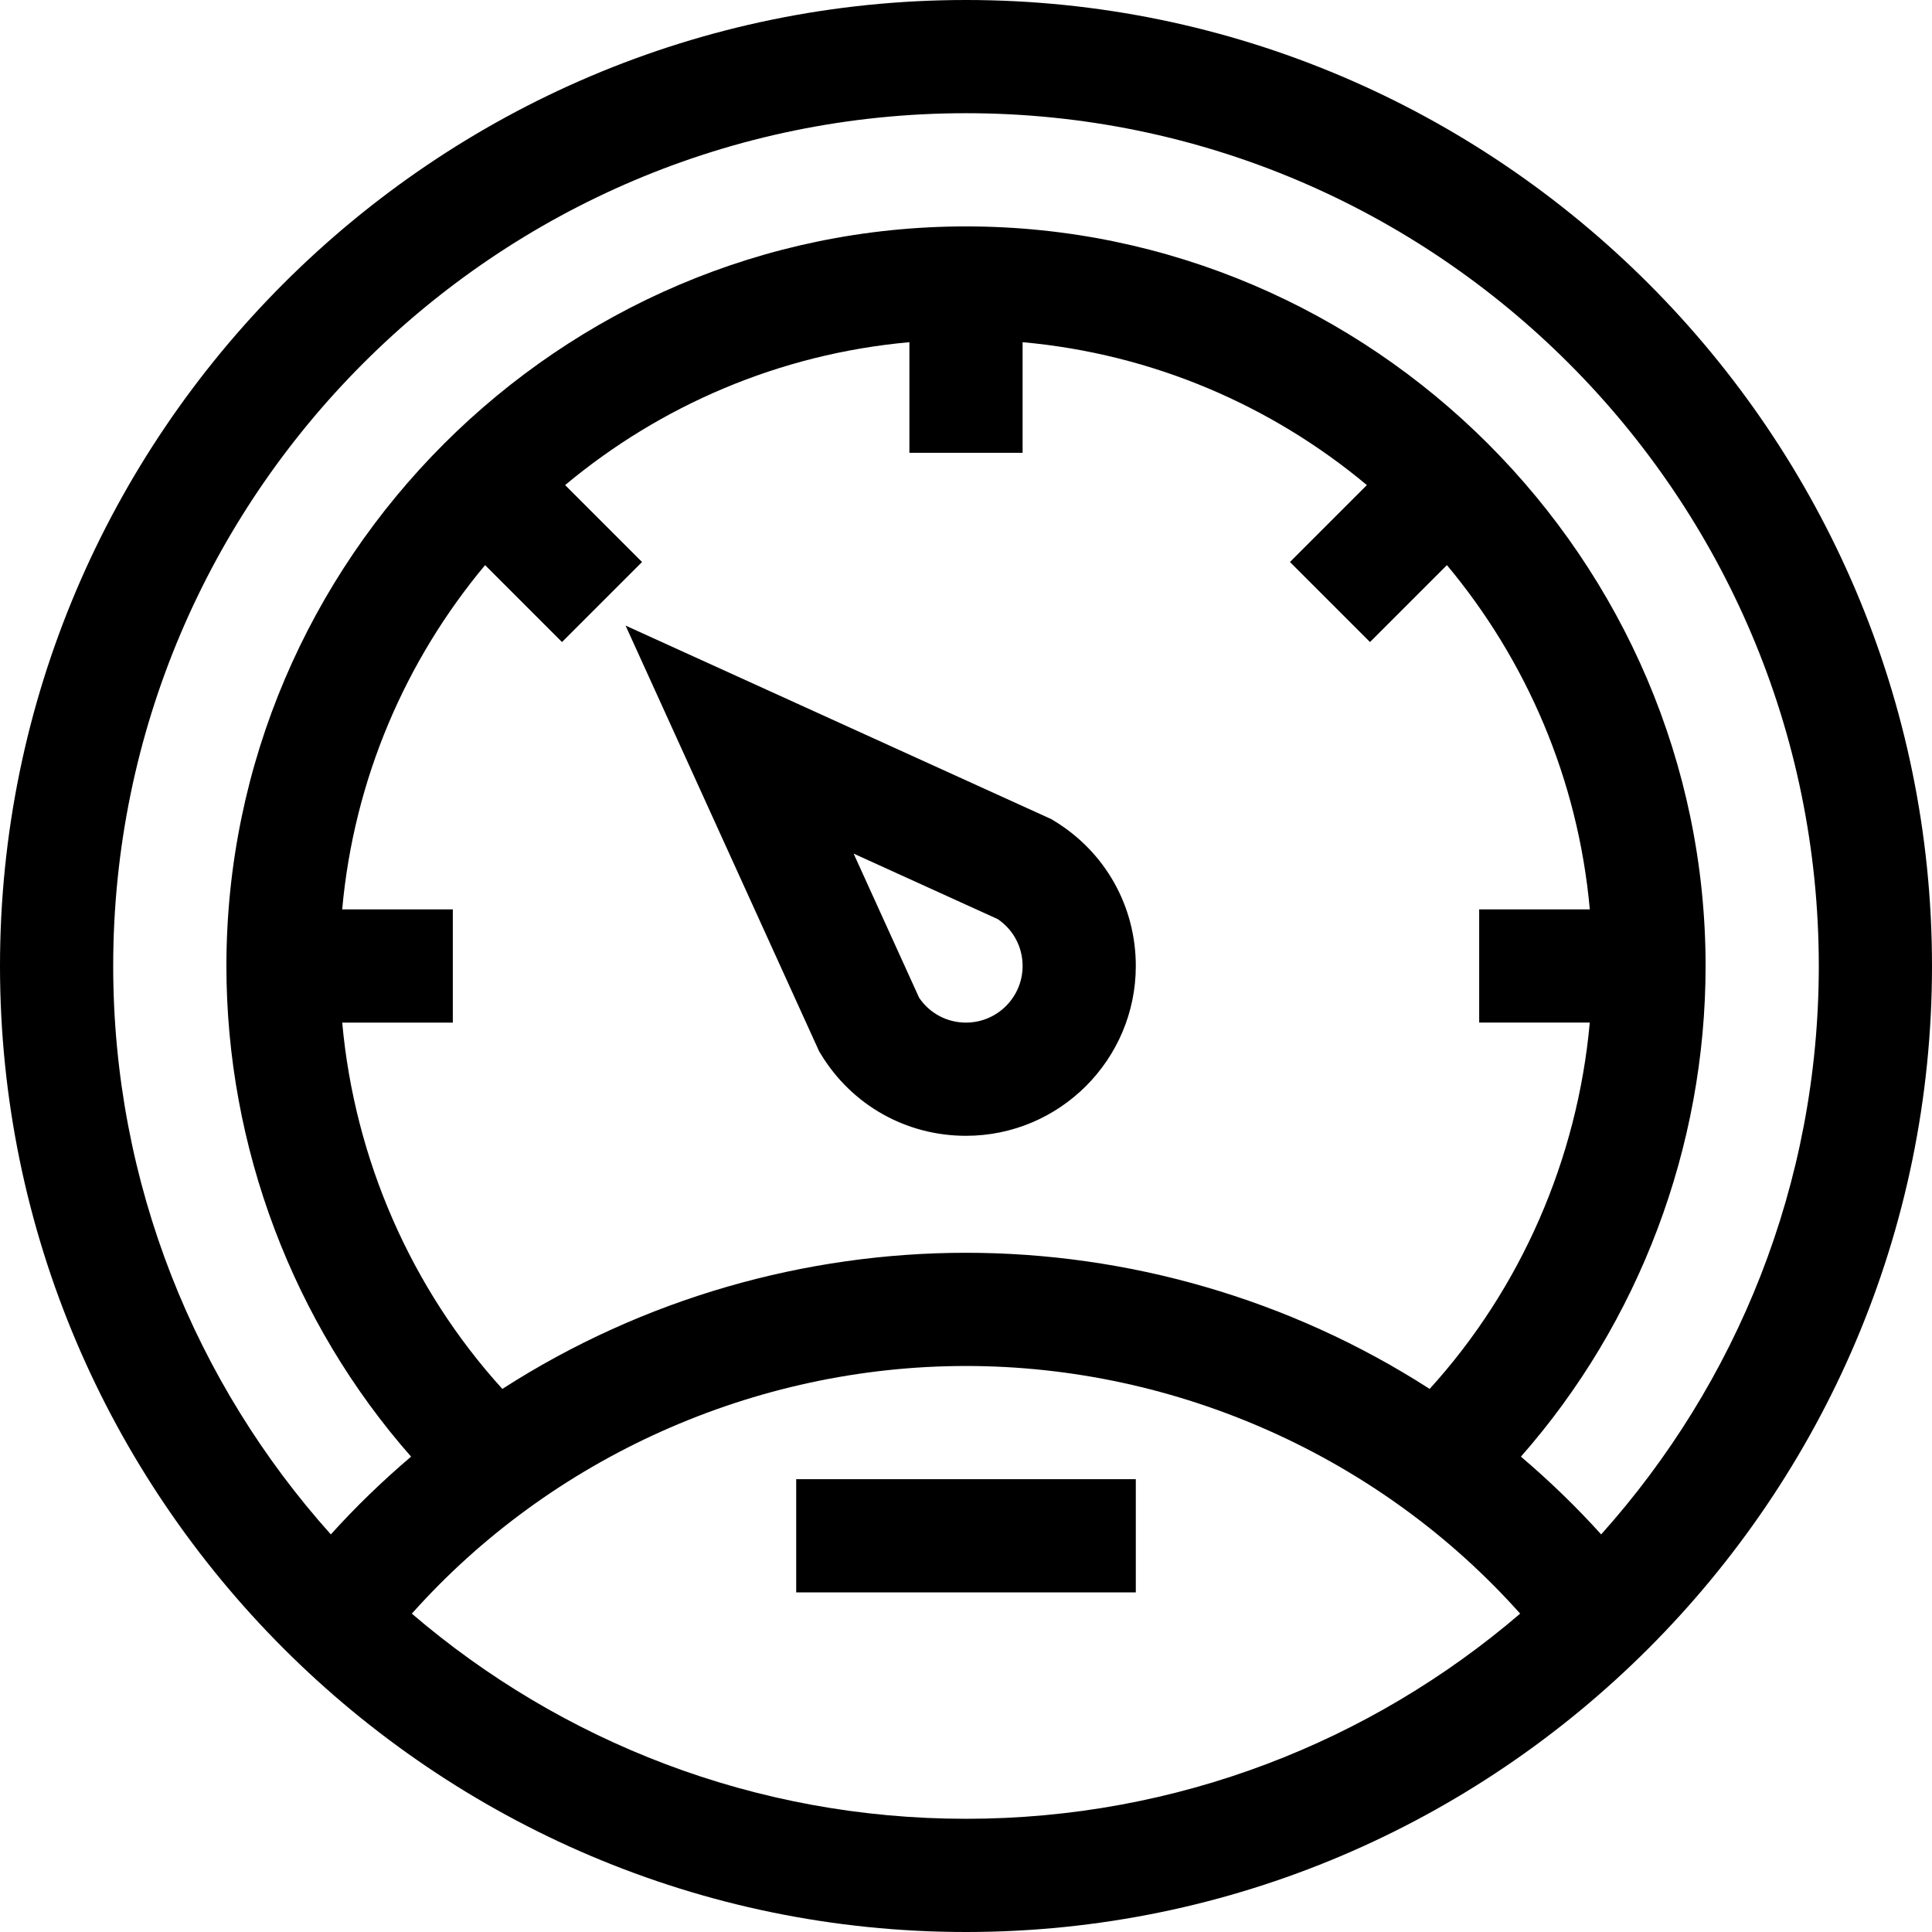
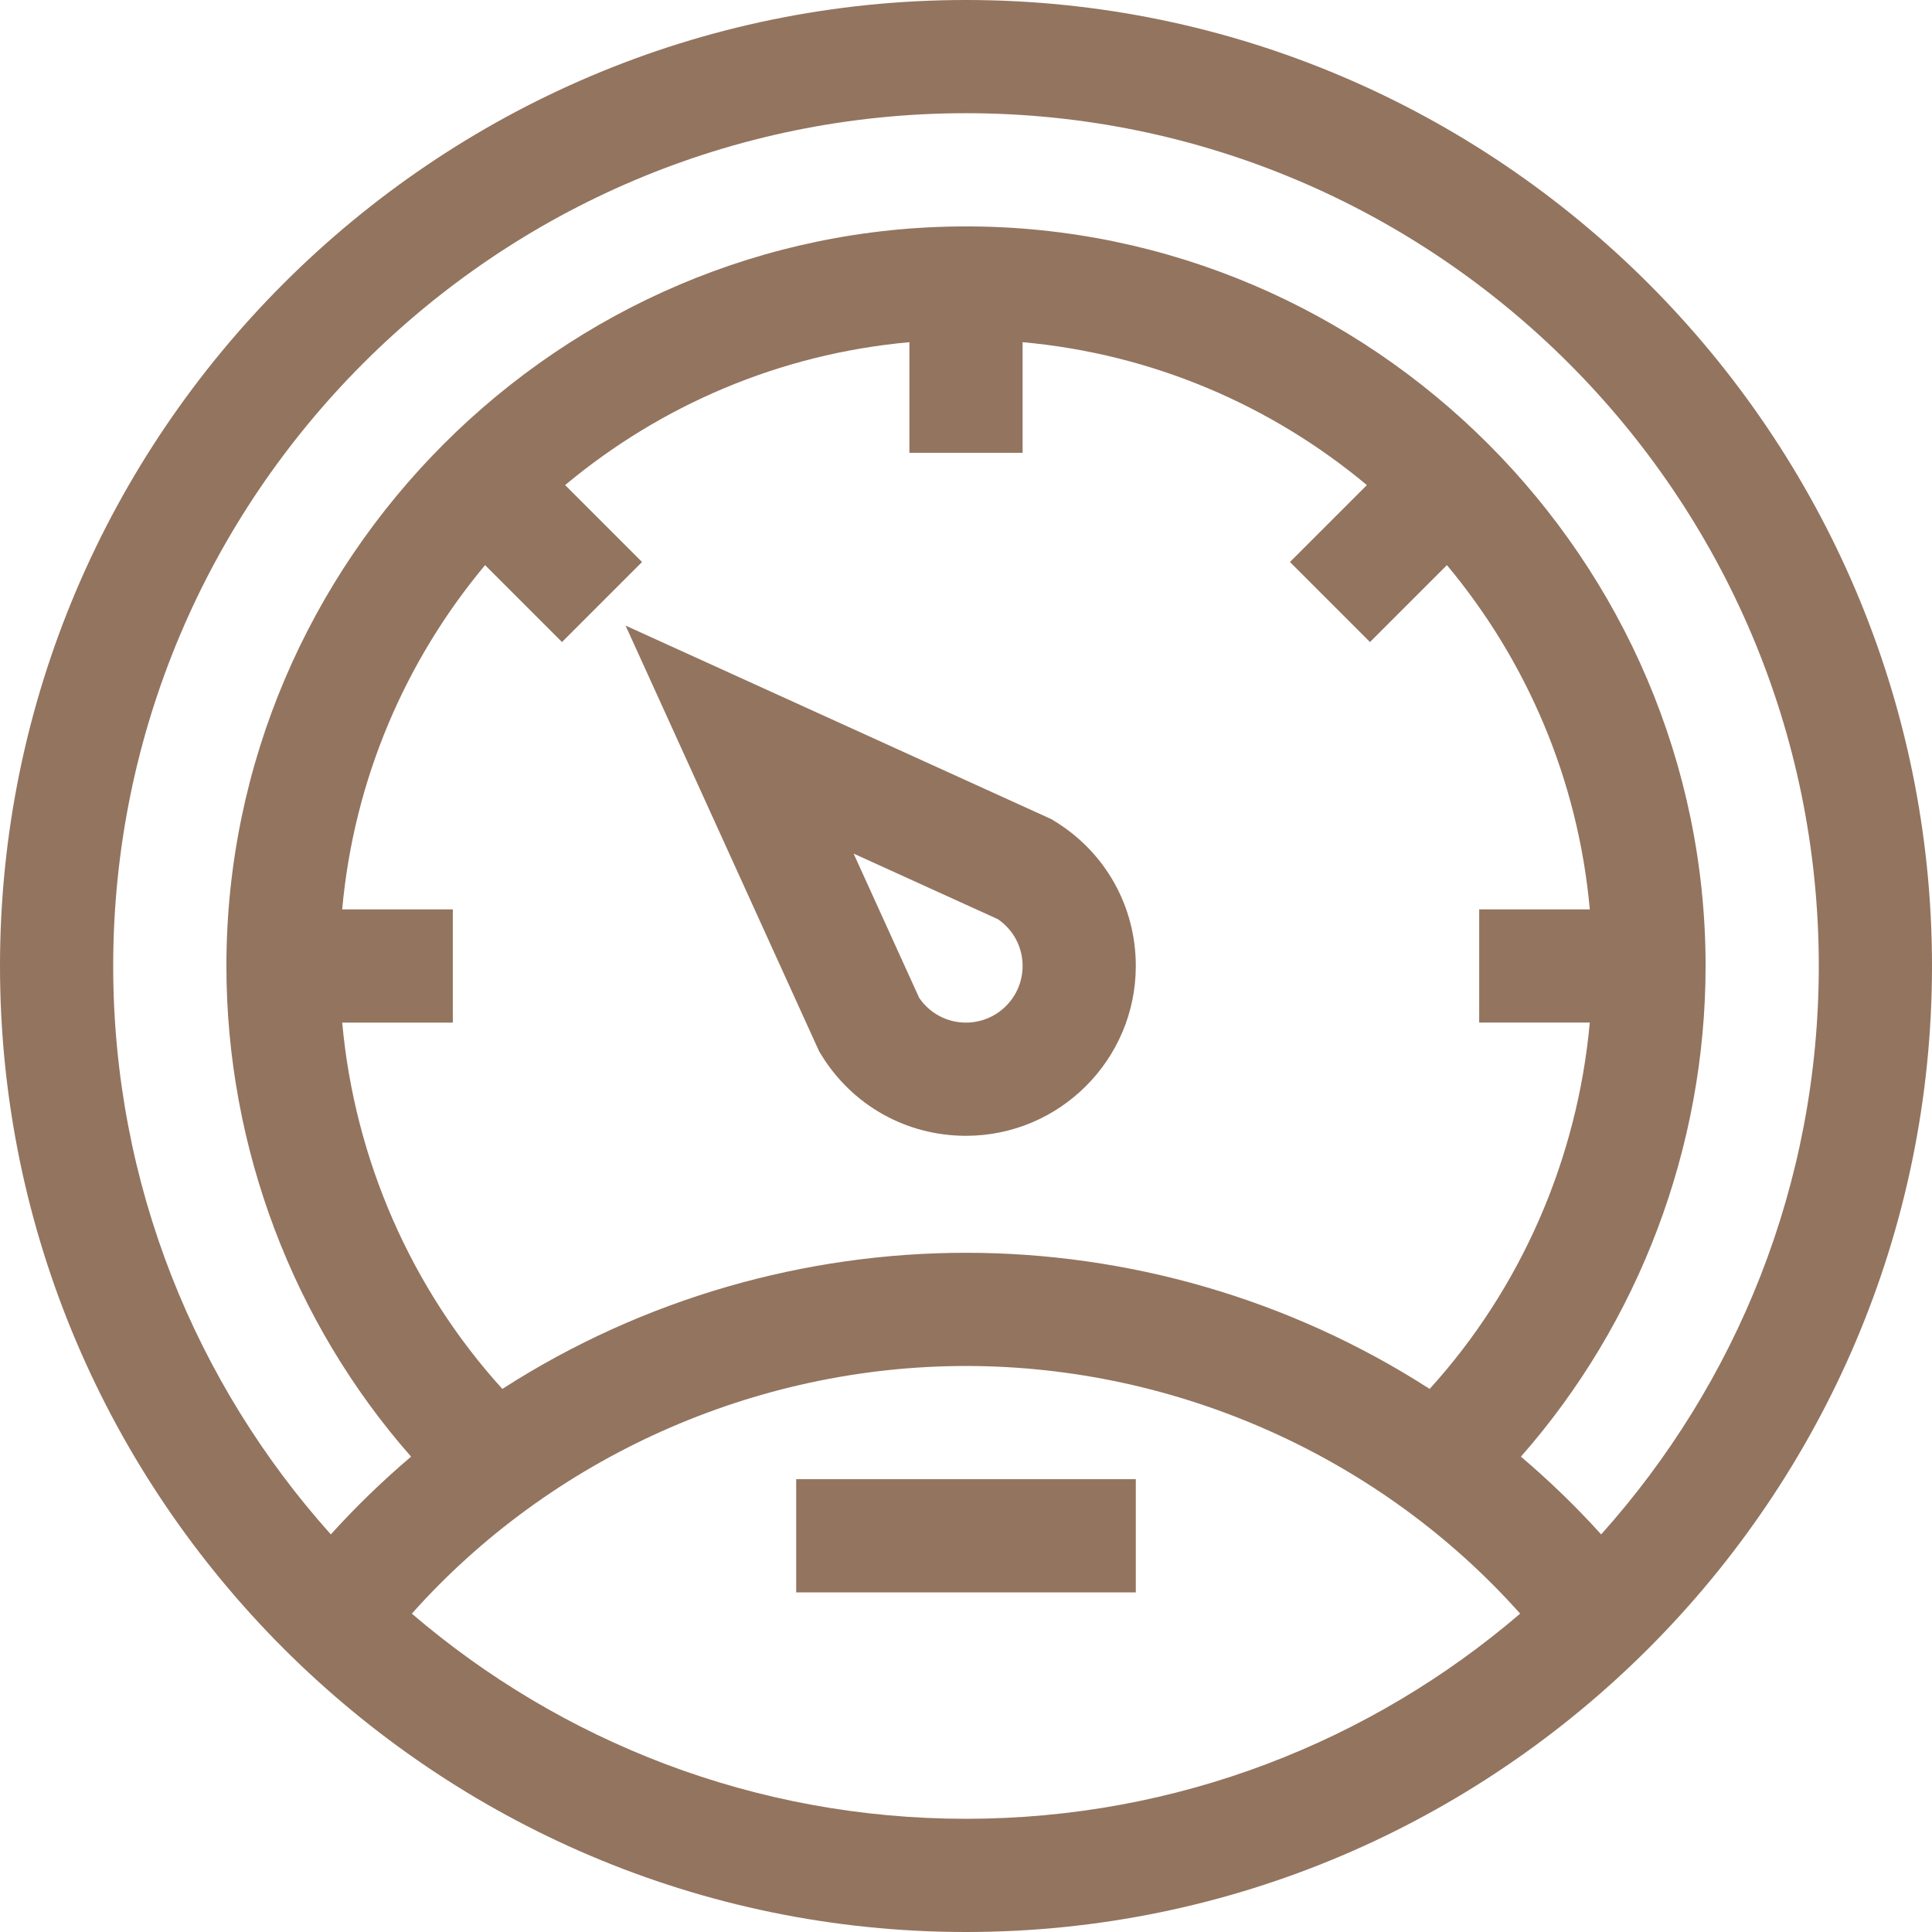
- <svg xmlns="http://www.w3.org/2000/svg" height="512pt" viewBox="0 0 512 512" width="512pt">
+ <svg xmlns="http://www.w3.org/2000/svg" height="100%" viewBox="0 0 512 512" width="100%" fill="#93745F">
  <path d="m256 512c140.961 0 256-115.051 256-256 0-140.961-115.051-256-256-256-140.961 0-256 115.051-256 256 0 140.961 115.051 256 256 256zm-146.859-84.367c36.84-41.32 90.719-65.633 146.859-65.633s110.02 24.312 146.859 65.633c-39.527 33.871-90.844 54.367-146.859 54.367s-107.332-20.496-146.859-54.367zm-18.457-186.633c3.109-34.523 16.824-66.035 37.867-91.234l20.383 20.383 21.215-21.215-20.383-20.383c25.199-21.043 56.711-34.758 91.234-37.867v29.316h30v-29.316c34.523 3.109 66.035 16.824 91.234 37.867l-20.383 20.383 21.215 21.215 20.383-20.383c21.039 25.199 34.758 56.711 37.867 91.234h-29.316v29.988h29.309c-3.266 36.141-18.234 70.441-42.438 97.09-37.379-24.062-80.41-36.078-122.871-36.078-42.371 0-85.414 11.965-122.871 36.078-24.203-26.648-39.172-60.941-42.438-97.078h29.309v-30zm165.316-211c124.617 0 226 101.383 226 226 0 57.816-21.832 110.621-57.676 150.633-6.605-7.316-13.723-14.199-21.266-20.609 31.27-35.531 48.941-82.023 48.941-130.023 0-107.637-88.352-196-196-196-107.637 0-196 88.352-196 196 0 48 17.672 94.492 48.941 130.023-7.543 6.41-14.66 13.293-21.266 20.609-35.844-40.012-57.676-92.816-57.676-150.633 0-124.617 101.383-226 226-226zm0 0" />
  <path d="m211 392h90v30h-90zm0 0" />
  <path d="m217.559 279.398c8.242 13.527 22.613 21.602 38.441 21.602 24.812 0 45-20.188 45-45 0-15.828-8.074-30.199-21.602-38.441l-.773-.473-112.84-51.297 51.301 112.836zm46.863-35.816c4.133 2.805 6.578 7.391 6.578 12.418 0 8.27-6.73 15-15 15-5.027 0-9.613-2.445-12.418-6.578l-17.367-38.211zm0 0" />
</svg>
